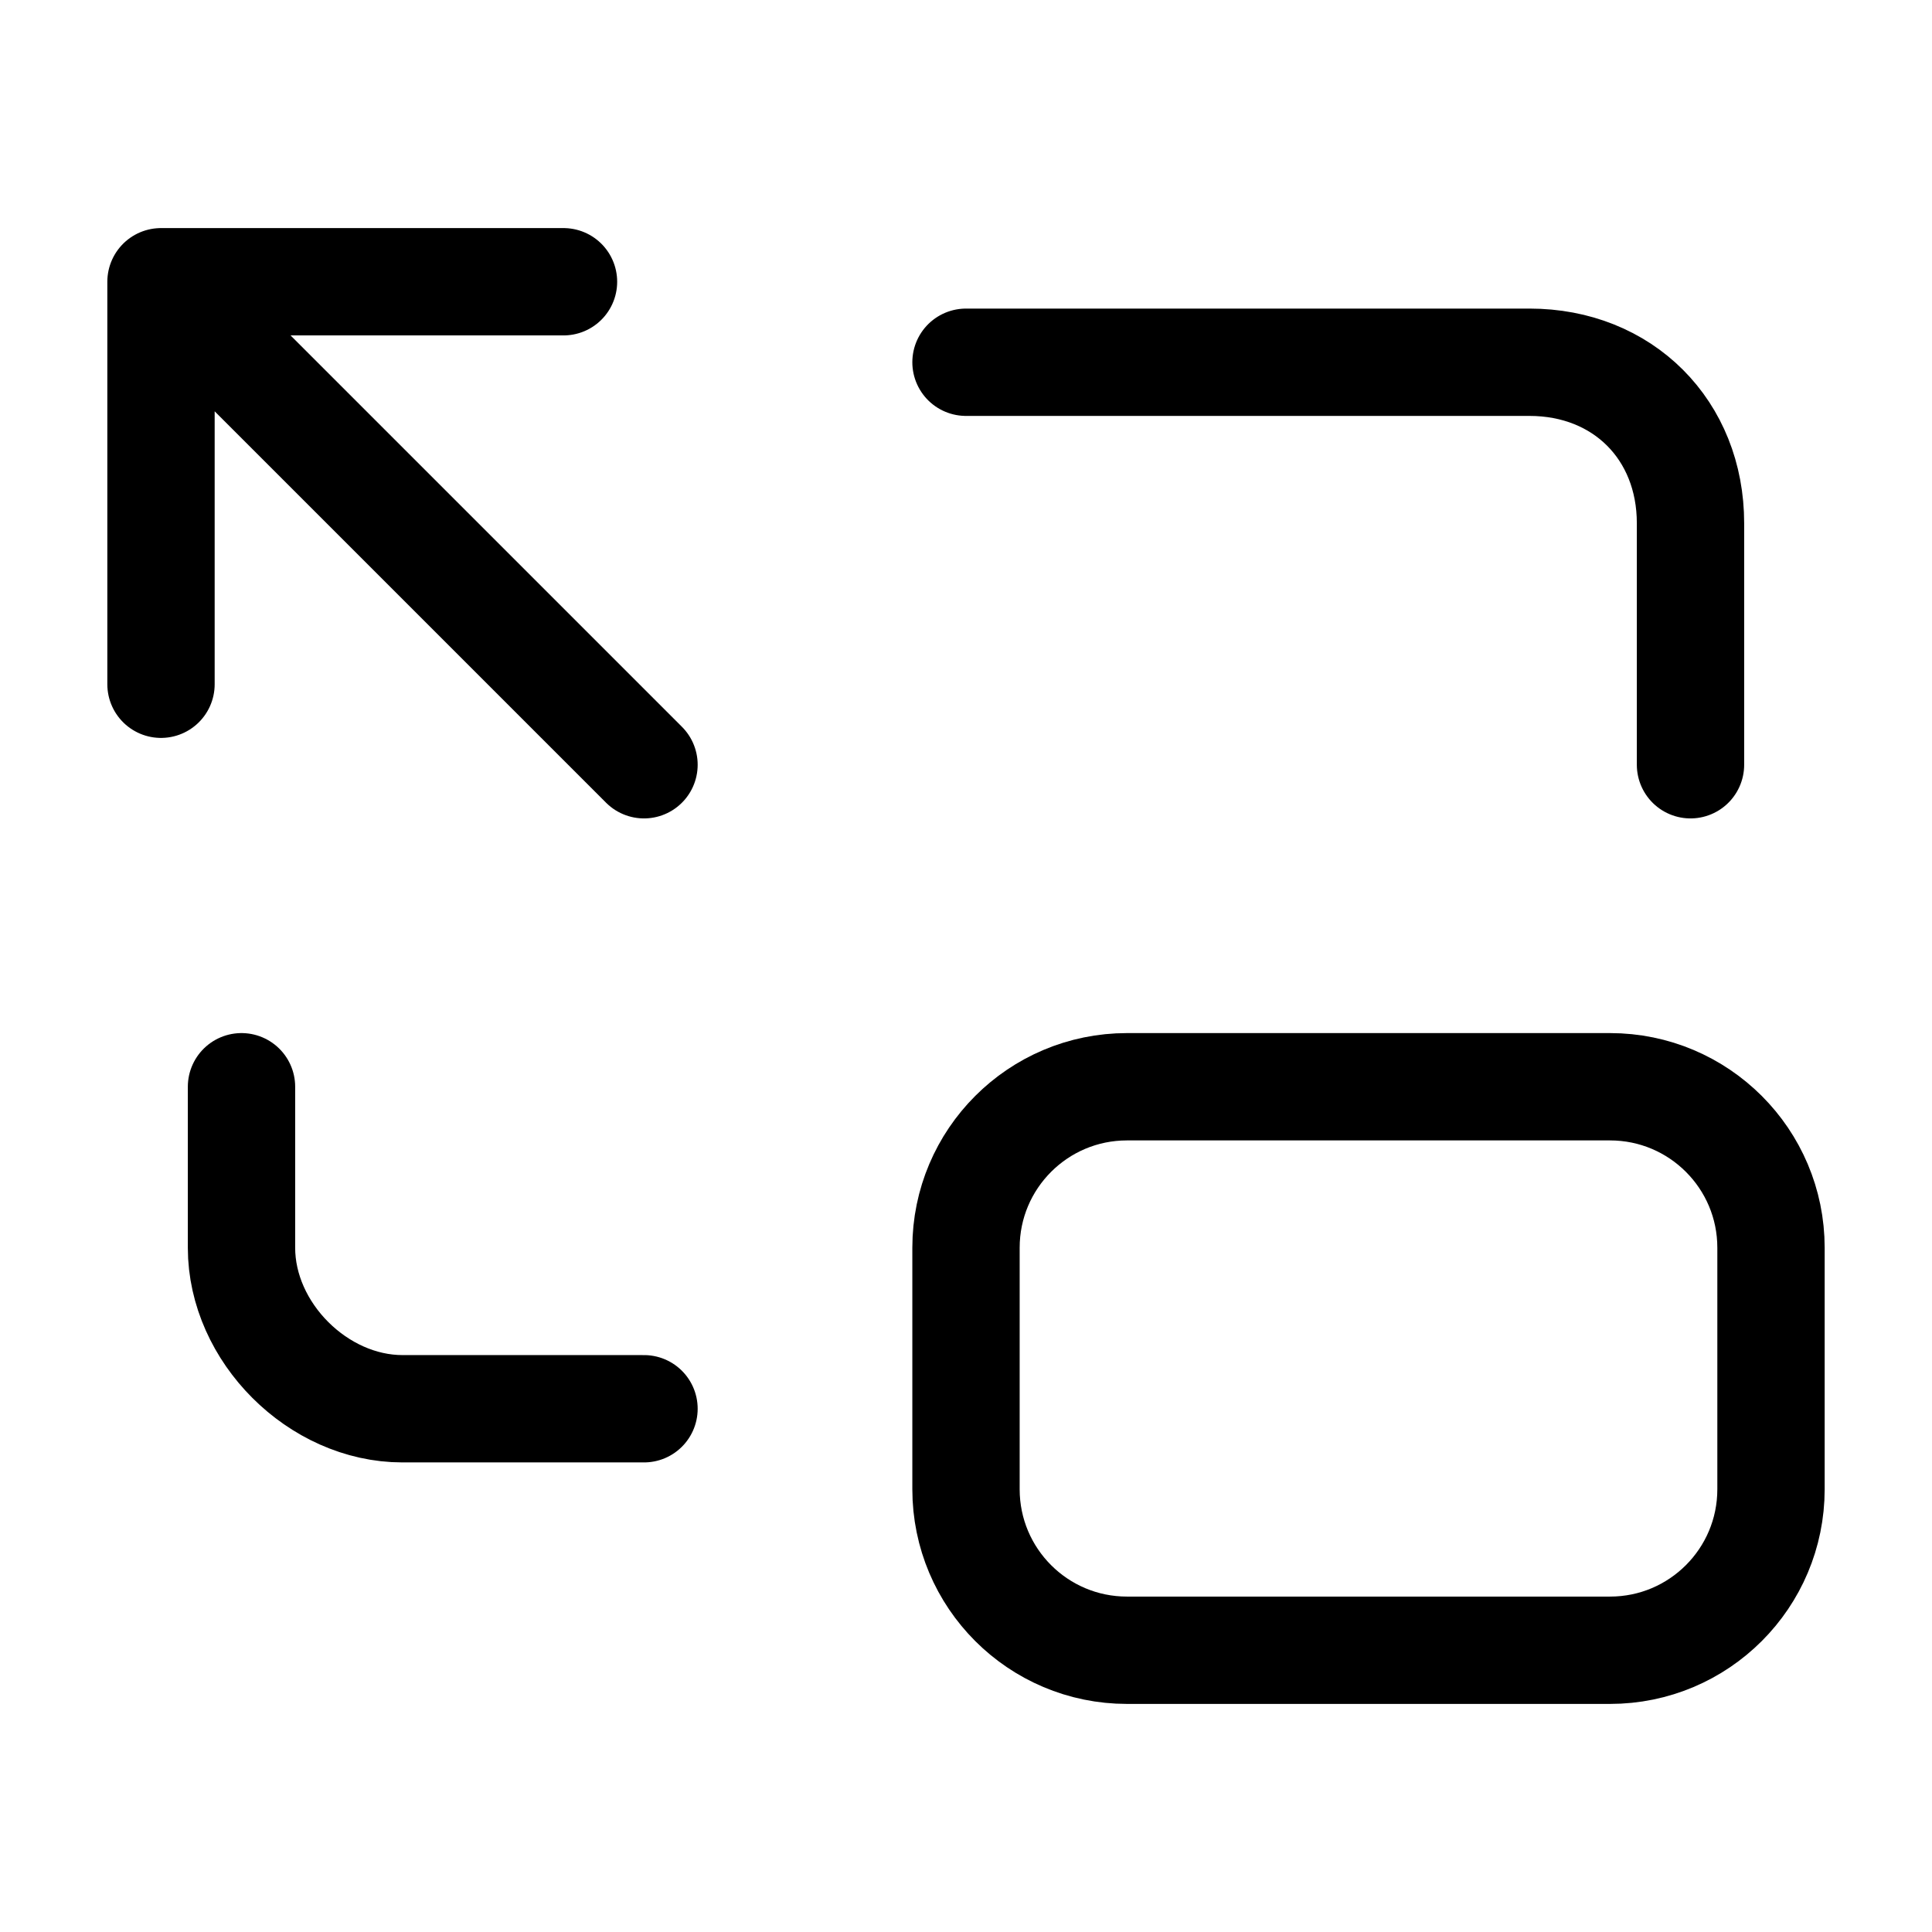
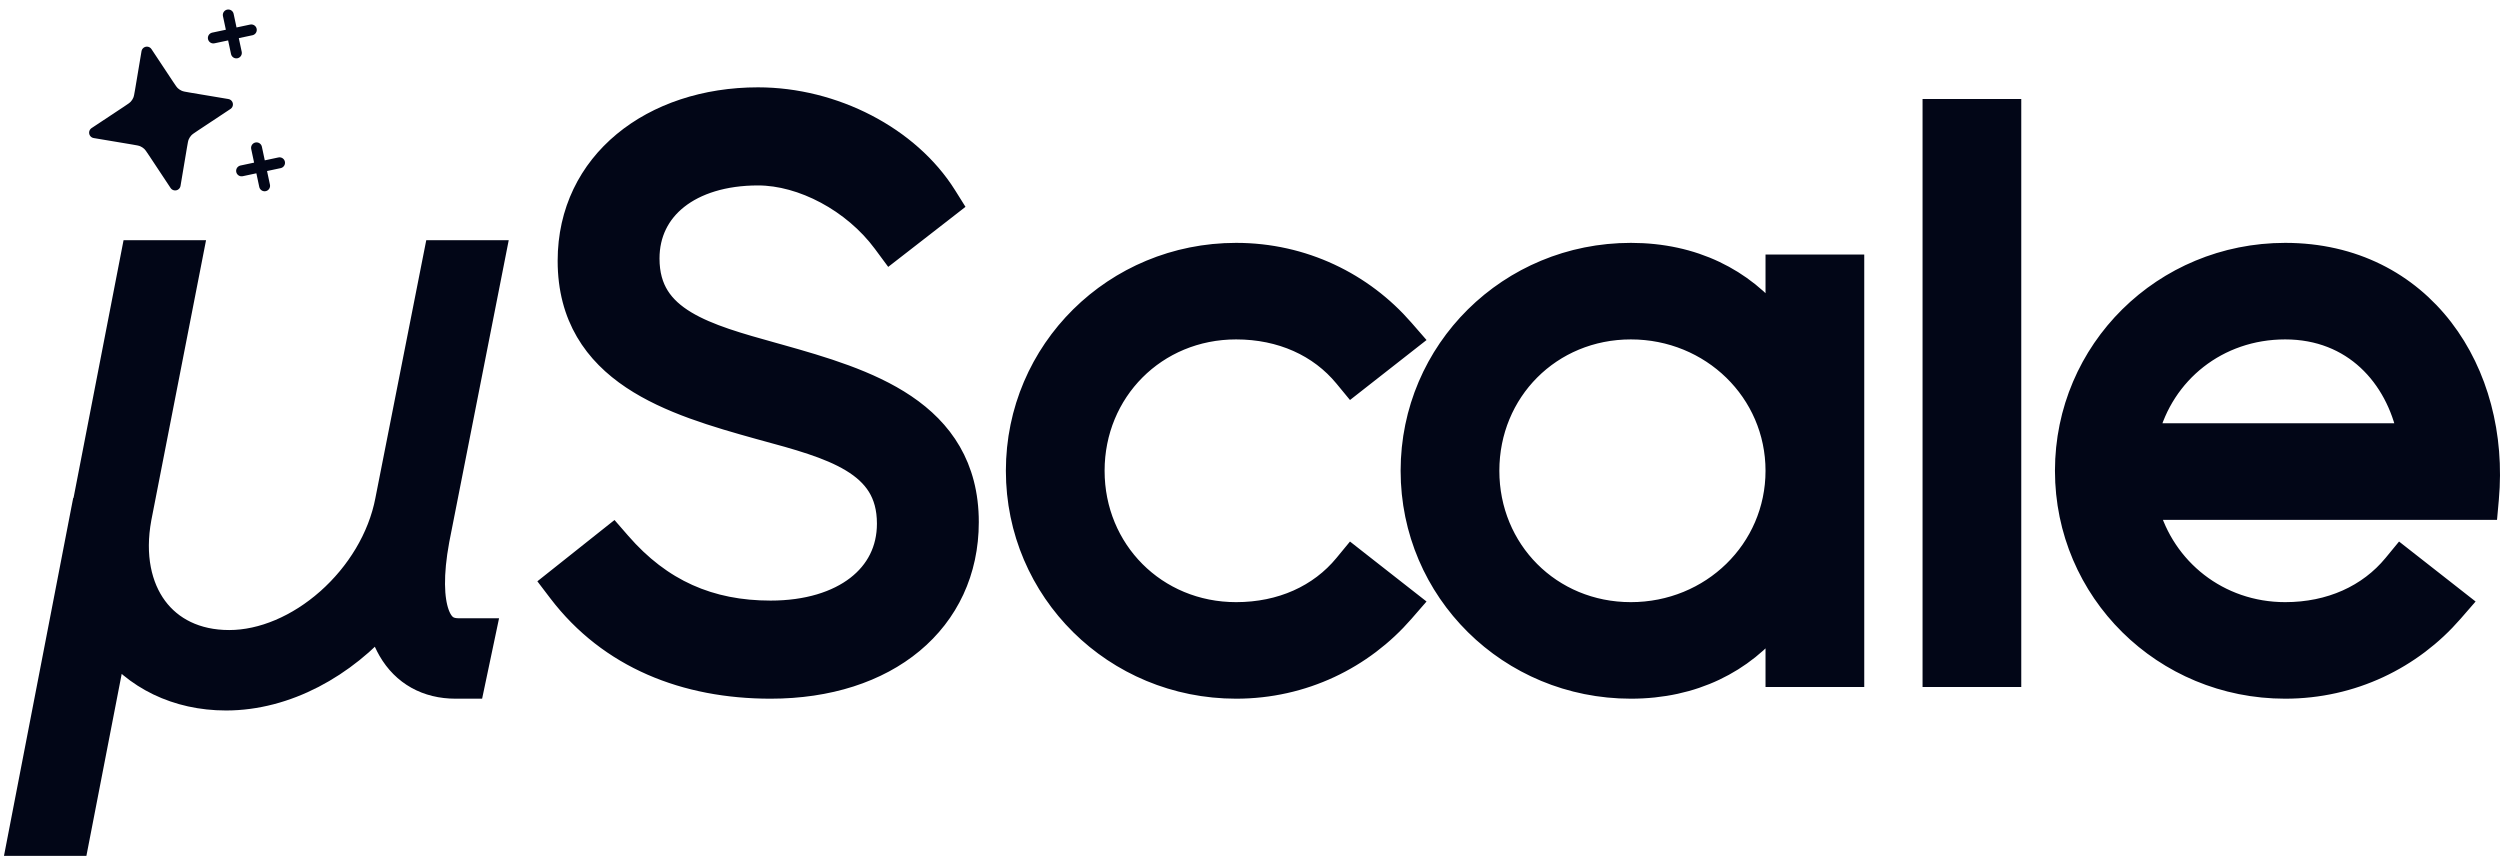
- <svg xmlns="http://www.w3.org/2000/svg" width="72" height="72" viewBox="0 0 72 72" fill="none">
-   <path d="M6 25.5V10.5M6 10.5H21M6 10.5L24 28.5M63 28.5V19.5C63 16.02 60.48 13.5 57 13.5H36M9 40.5V46.5C9 49.65 11.85 52.5 15 52.5H24" stroke="black" stroke-width="4" stroke-linecap="round" stroke-linejoin="round" />
-   <path d="M60 40.5H42C38.686 40.5 36 43.186 36 46.5V55.5C36 58.814 38.686 61.5 42 61.5H60C63.314 61.5 66 58.814 66 55.5V46.5C66 43.186 63.314 40.5 60 40.5Z" stroke="black" stroke-width="4" stroke-linecap="round" stroke-linejoin="round" />
+ <svg xmlns="http://www.w3.org/2000/svg" width="229" height="79" viewBox="0 0 229 79" fill="none">
+   <path d="M51.378 52.812L50.611 53.421L51.204 54.2C55.828 60.272 62.783 63 70.585 63C75.879 63 80.39 61.525 83.597 58.86C86.82 56.182 88.658 52.354 88.658 47.825C88.658 42.704 86.286 39.386 82.913 37.112C79.615 34.888 75.33 33.641 71.432 32.544L71.431 32.544C71.241 32.491 71.052 32.438 70.864 32.386C67.72 31.51 64.906 30.725 62.816 29.471C61.73 28.819 60.891 28.068 60.319 27.156C59.752 26.252 59.411 25.131 59.411 23.677C59.411 21.386 60.367 19.501 62.057 18.166C63.766 16.816 66.286 15.986 69.433 15.986C73.474 15.986 78.16 18.441 80.947 22.206L81.556 23.029L82.365 22.401L86.399 19.267L87.112 18.712L86.632 17.946C83.259 12.563 76.363 9 69.433 9C59.77 9 52.081 14.838 52.081 23.89C52.081 29.052 54.493 32.387 57.91 34.668C61.253 36.9 65.592 38.147 69.525 39.243L69.525 39.243L69.531 39.245C69.631 39.272 69.731 39.299 69.83 39.326C73.04 40.197 75.9 40.974 78.001 42.243C79.063 42.884 79.882 43.626 80.441 44.526C80.995 45.42 81.327 46.528 81.327 47.967C81.327 50.356 80.307 52.328 78.493 53.729C76.657 55.147 73.954 56.014 70.585 56.014C65.033 56.014 60.556 54.068 56.789 49.733L56.161 49.011L55.412 49.606L51.378 52.812ZM128.396 31.659L129.225 31.009L128.534 30.215C124.822 25.946 119.364 23.247 113.228 23.247C102.097 23.247 93.138 32.089 93.138 43.123C93.138 54.157 102.097 63 113.228 63C119.364 63 124.822 60.301 128.534 56.032L129.225 55.237L128.396 54.588L124.578 51.597L123.81 50.994L123.189 51.748C120.878 54.556 117.357 56.156 113.228 56.156C105.859 56.156 100.181 50.41 100.181 43.123C100.181 35.837 105.859 30.09 113.228 30.09C117.357 30.09 120.878 31.691 123.189 34.499L123.81 35.252L124.578 34.65L128.396 31.659ZM163.722 24.315H162.722V25.315V29.397C159.685 25.579 155.115 23.247 149.387 23.247C138.256 23.247 129.297 32.089 129.297 43.123C129.297 54.157 138.256 63 149.387 63C155.115 63 159.685 60.668 162.722 56.85V60.932V61.932H163.722H168.765H169.765V60.932V25.315V24.315H168.765H163.722ZM177.106 60.932V61.932H178.106H183.148H184.148V60.932V11.069V10.069H183.148H178.106H177.106V11.069V60.932ZM226.9 46.617H227.814L227.896 45.706C228.42 39.898 226.947 34.297 223.74 30.128C220.518 25.94 215.58 23.247 209.323 23.247C198.192 23.247 189.234 32.089 189.234 43.123C189.234 54.157 198.192 63 209.323 63C215.46 63 220.918 60.301 224.629 56.032L225.32 55.237L224.492 54.588L220.674 51.597L219.905 50.994L219.285 51.748C216.974 54.556 213.452 56.156 209.323 56.156C203.189 56.156 198.234 52.114 196.739 46.617H226.9ZM149.387 56.156C142.018 56.156 136.34 50.41 136.34 43.123C136.34 35.837 142.018 30.09 149.387 30.09C156.783 30.09 162.722 35.864 162.722 43.123C162.722 50.383 156.783 56.156 149.387 56.156ZM220.604 39.773H196.72C198.147 34.149 203.108 30.09 209.323 30.09C215.595 30.09 219.508 34.489 220.604 39.773Z" fill="#020617" stroke="#020617" stroke-width="2" />
+   <path d="M12.386 47.384L16.704 25.288L17.053 23.5H15.232H13.792H12.555L12.319 24.714L8.124 46.331L8.087 46.368L7.999 46.819L2.527 75.115L2.182 76.9H4H5.44H6.677L6.913 75.686L10.232 58.573C12.572 61.733 16.318 63.58 20.704 63.58C26.081 63.58 31.32 60.672 35.024 56.366C35.226 57.472 35.567 58.469 36.064 59.329C37.256 61.395 39.244 62.5 41.728 62.5H42.945L43.196 61.309L43.484 59.941L43.865 58.132H42.016C41.374 58.132 40.928 57.967 40.597 57.72C40.258 57.466 39.932 57.043 39.683 56.352C39.169 54.923 39.081 52.611 39.673 49.401L44.424 25.29L44.776 23.5H42.952H41.512H40.279L40.04 24.71L35.864 45.878L35.864 45.878L35.863 45.887C35.177 49.48 33.103 52.831 30.33 55.287C27.55 57.748 24.183 59.212 20.992 59.212C17.822 59.212 15.408 57.944 13.917 55.931C12.413 53.9 11.728 50.944 12.386 47.384ZM8.044 46.888C8.044 46.912 8.043 46.906 8.044 46.881V46.888Z" fill="#020617" stroke="#020617" stroke-width="3" />
+   <path d="M20.911 1.37L21.651 4.847L20.911 1.37ZM19.542 3.478L23.02 2.739L19.542 3.478ZM23.499 13.542L24.238 17.02L23.499 13.542ZM22.13 15.651L25.607 14.911L22.13 15.651ZM13.456 4.772L12.867 8.284C12.791 8.733 12.754 8.958 12.666 9.159C12.588 9.337 12.481 9.502 12.35 9.645C12.202 9.808 12.012 9.933 11.632 10.185L8.663 12.152L12.176 12.741C12.625 12.816 12.849 12.854 13.05 12.942C13.229 13.02 13.393 13.127 13.537 13.258C13.699 13.406 13.825 13.596 14.076 13.975L16.043 16.944L16.633 13.432C16.708 12.983 16.745 12.758 16.833 12.557C16.912 12.379 17.018 12.214 17.149 12.071C17.297 11.909 17.487 11.783 17.867 11.531L20.836 9.564L17.323 8.975C16.874 8.9 16.65 8.862 16.449 8.774C16.27 8.696 16.106 8.589 15.962 8.458C15.8 8.31 15.674 8.12 15.423 7.741L13.456 4.772Z" fill="#020617" />
+   <path d="M20.911 1.37L21.651 4.847M19.542 3.478L23.02 2.739M23.499 13.542L24.238 17.02M22.13 15.651L25.607 14.911M13.456 4.772L12.867 8.284C12.791 8.733 12.754 8.958 12.666 9.159C12.588 9.337 12.481 9.502 12.35 9.645C12.202 9.808 12.012 9.933 11.632 10.185L8.663 12.152L12.176 12.741C12.625 12.816 12.849 12.854 13.05 12.942C13.229 13.02 13.393 13.127 13.537 13.258C13.699 13.406 13.825 13.596 14.076 13.975L16.043 16.944L16.633 13.432C16.708 12.983 16.745 12.758 16.833 12.557C16.912 12.379 17.018 12.214 17.149 12.071C17.297 11.909 17.487 11.783 17.867 11.531L20.836 9.564L17.323 8.975C16.874 8.9 16.65 8.862 16.449 8.774C16.27 8.696 16.106 8.589 15.962 8.458C15.8 8.31 15.674 8.12 15.423 7.741L13.456 4.772Z" stroke="#020617" stroke-linecap="round" stroke-linejoin="round" />
</svg>
